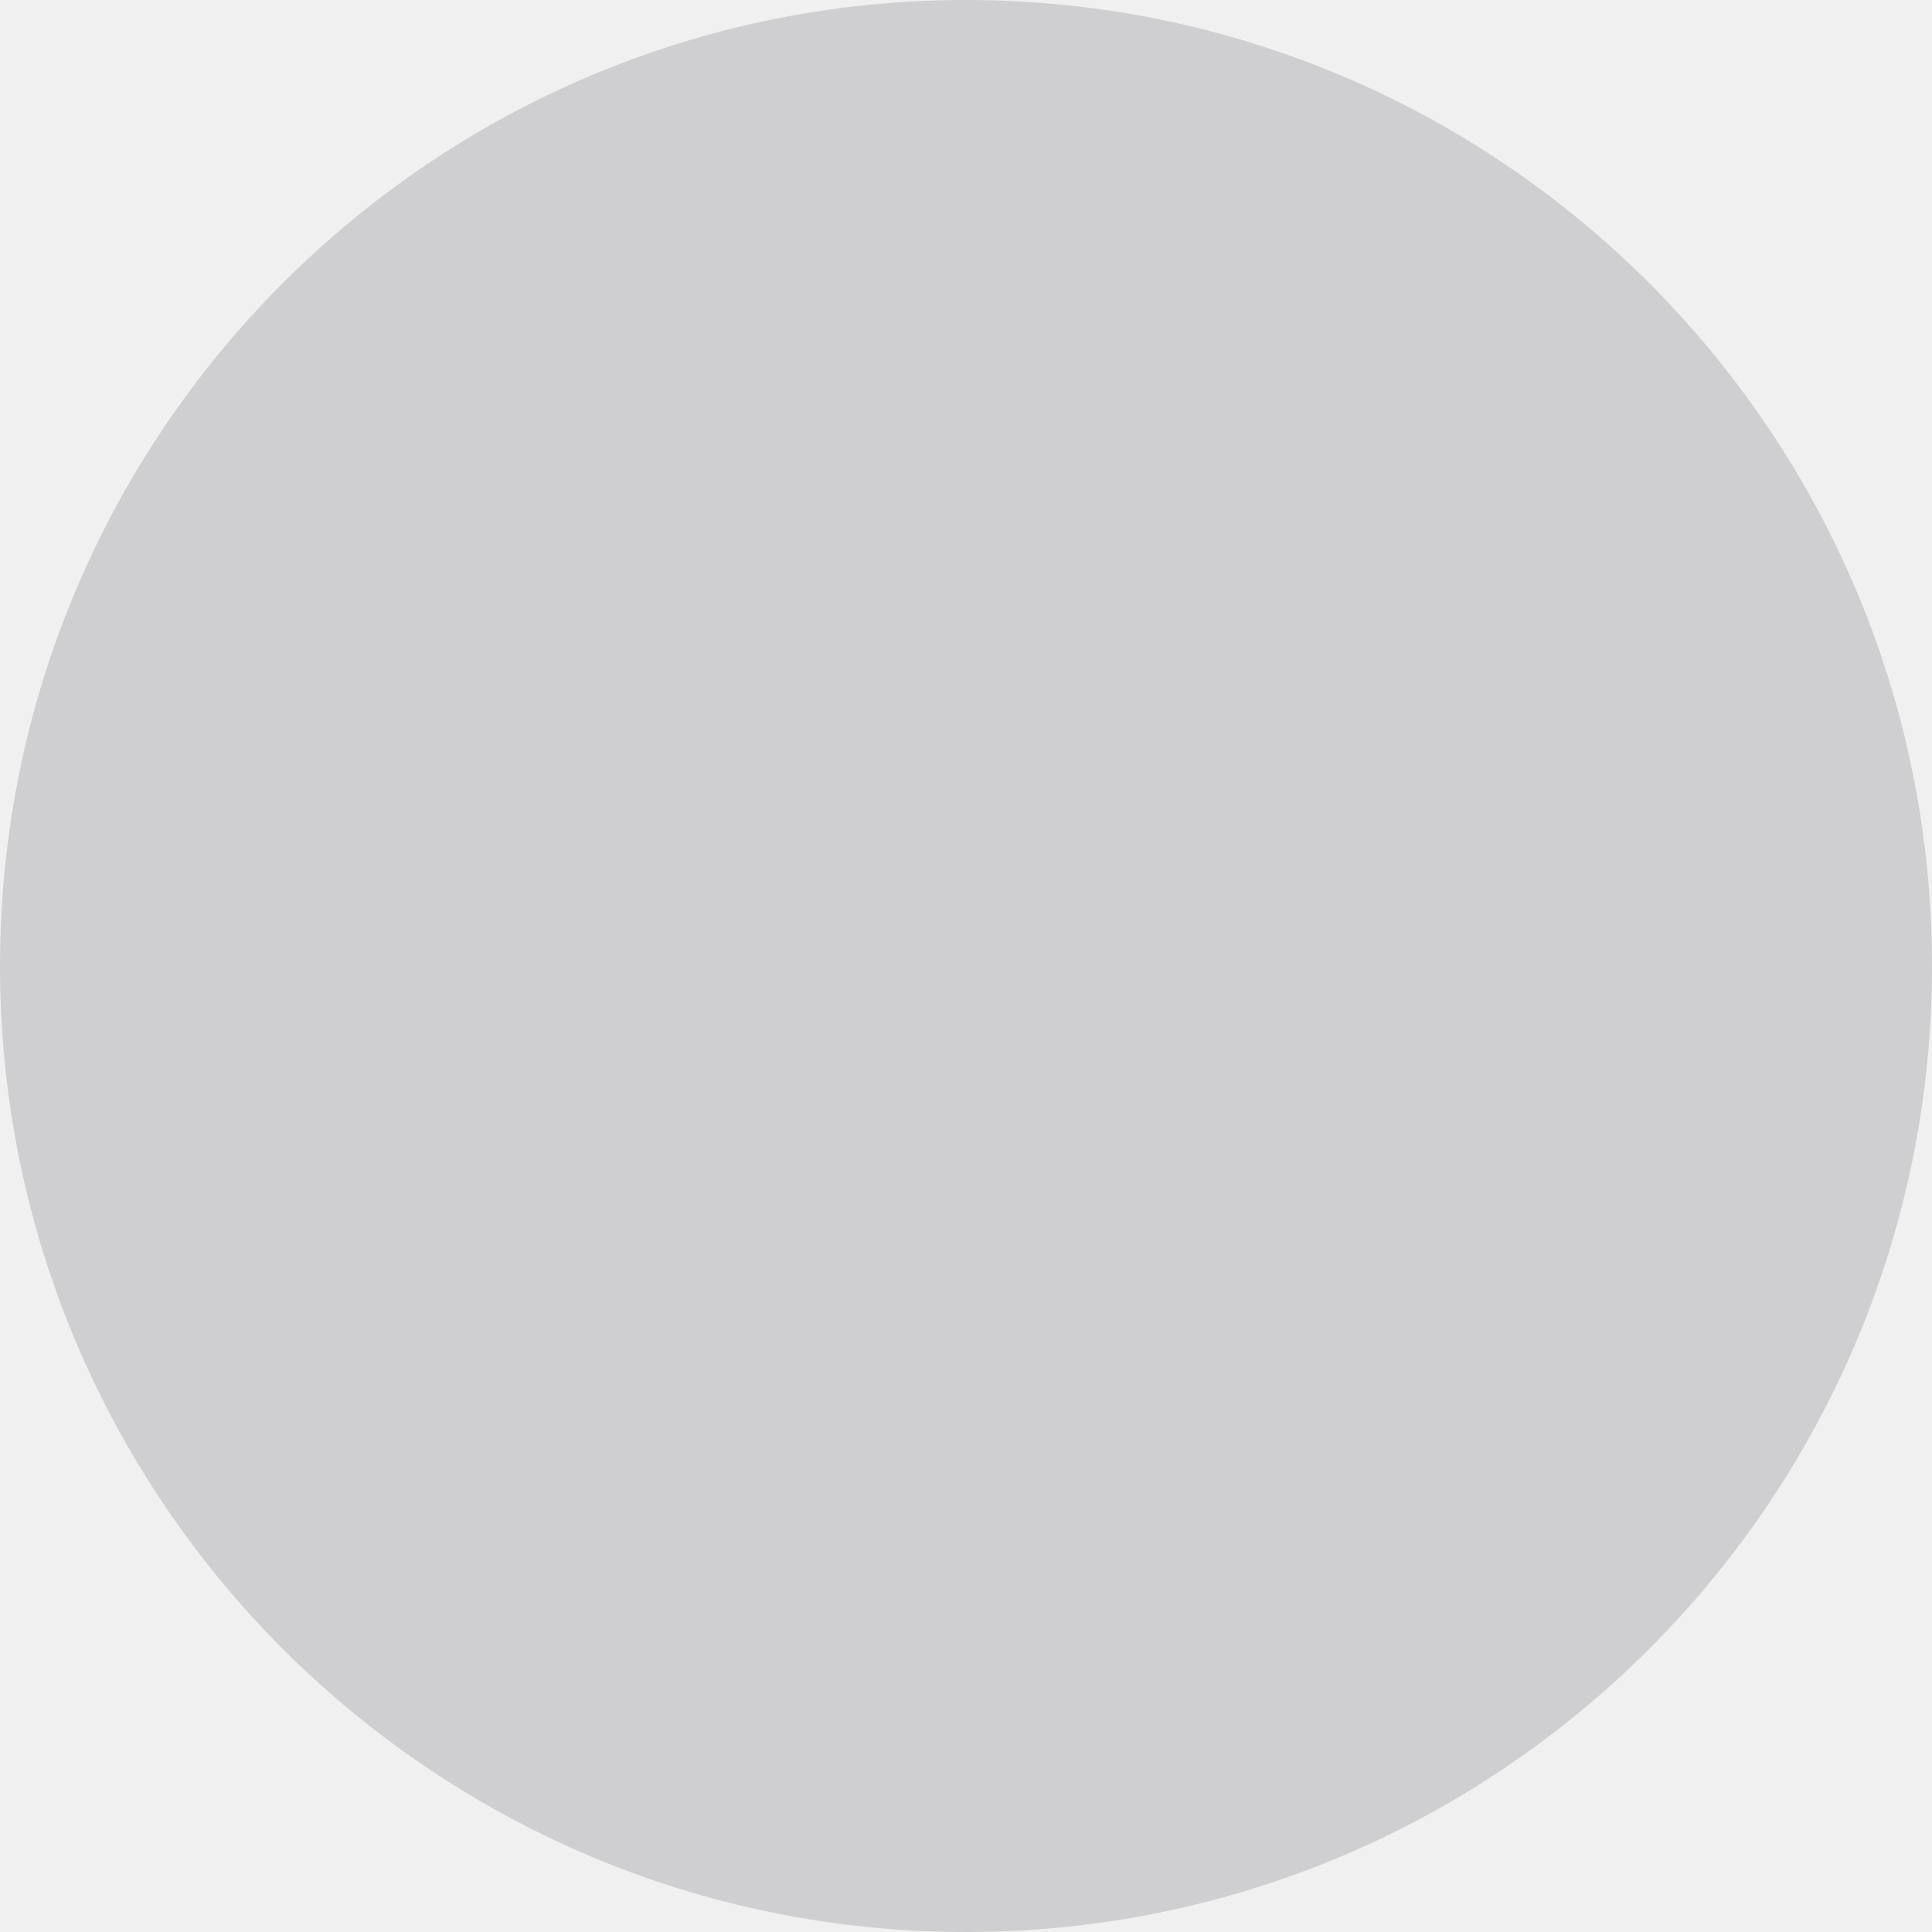
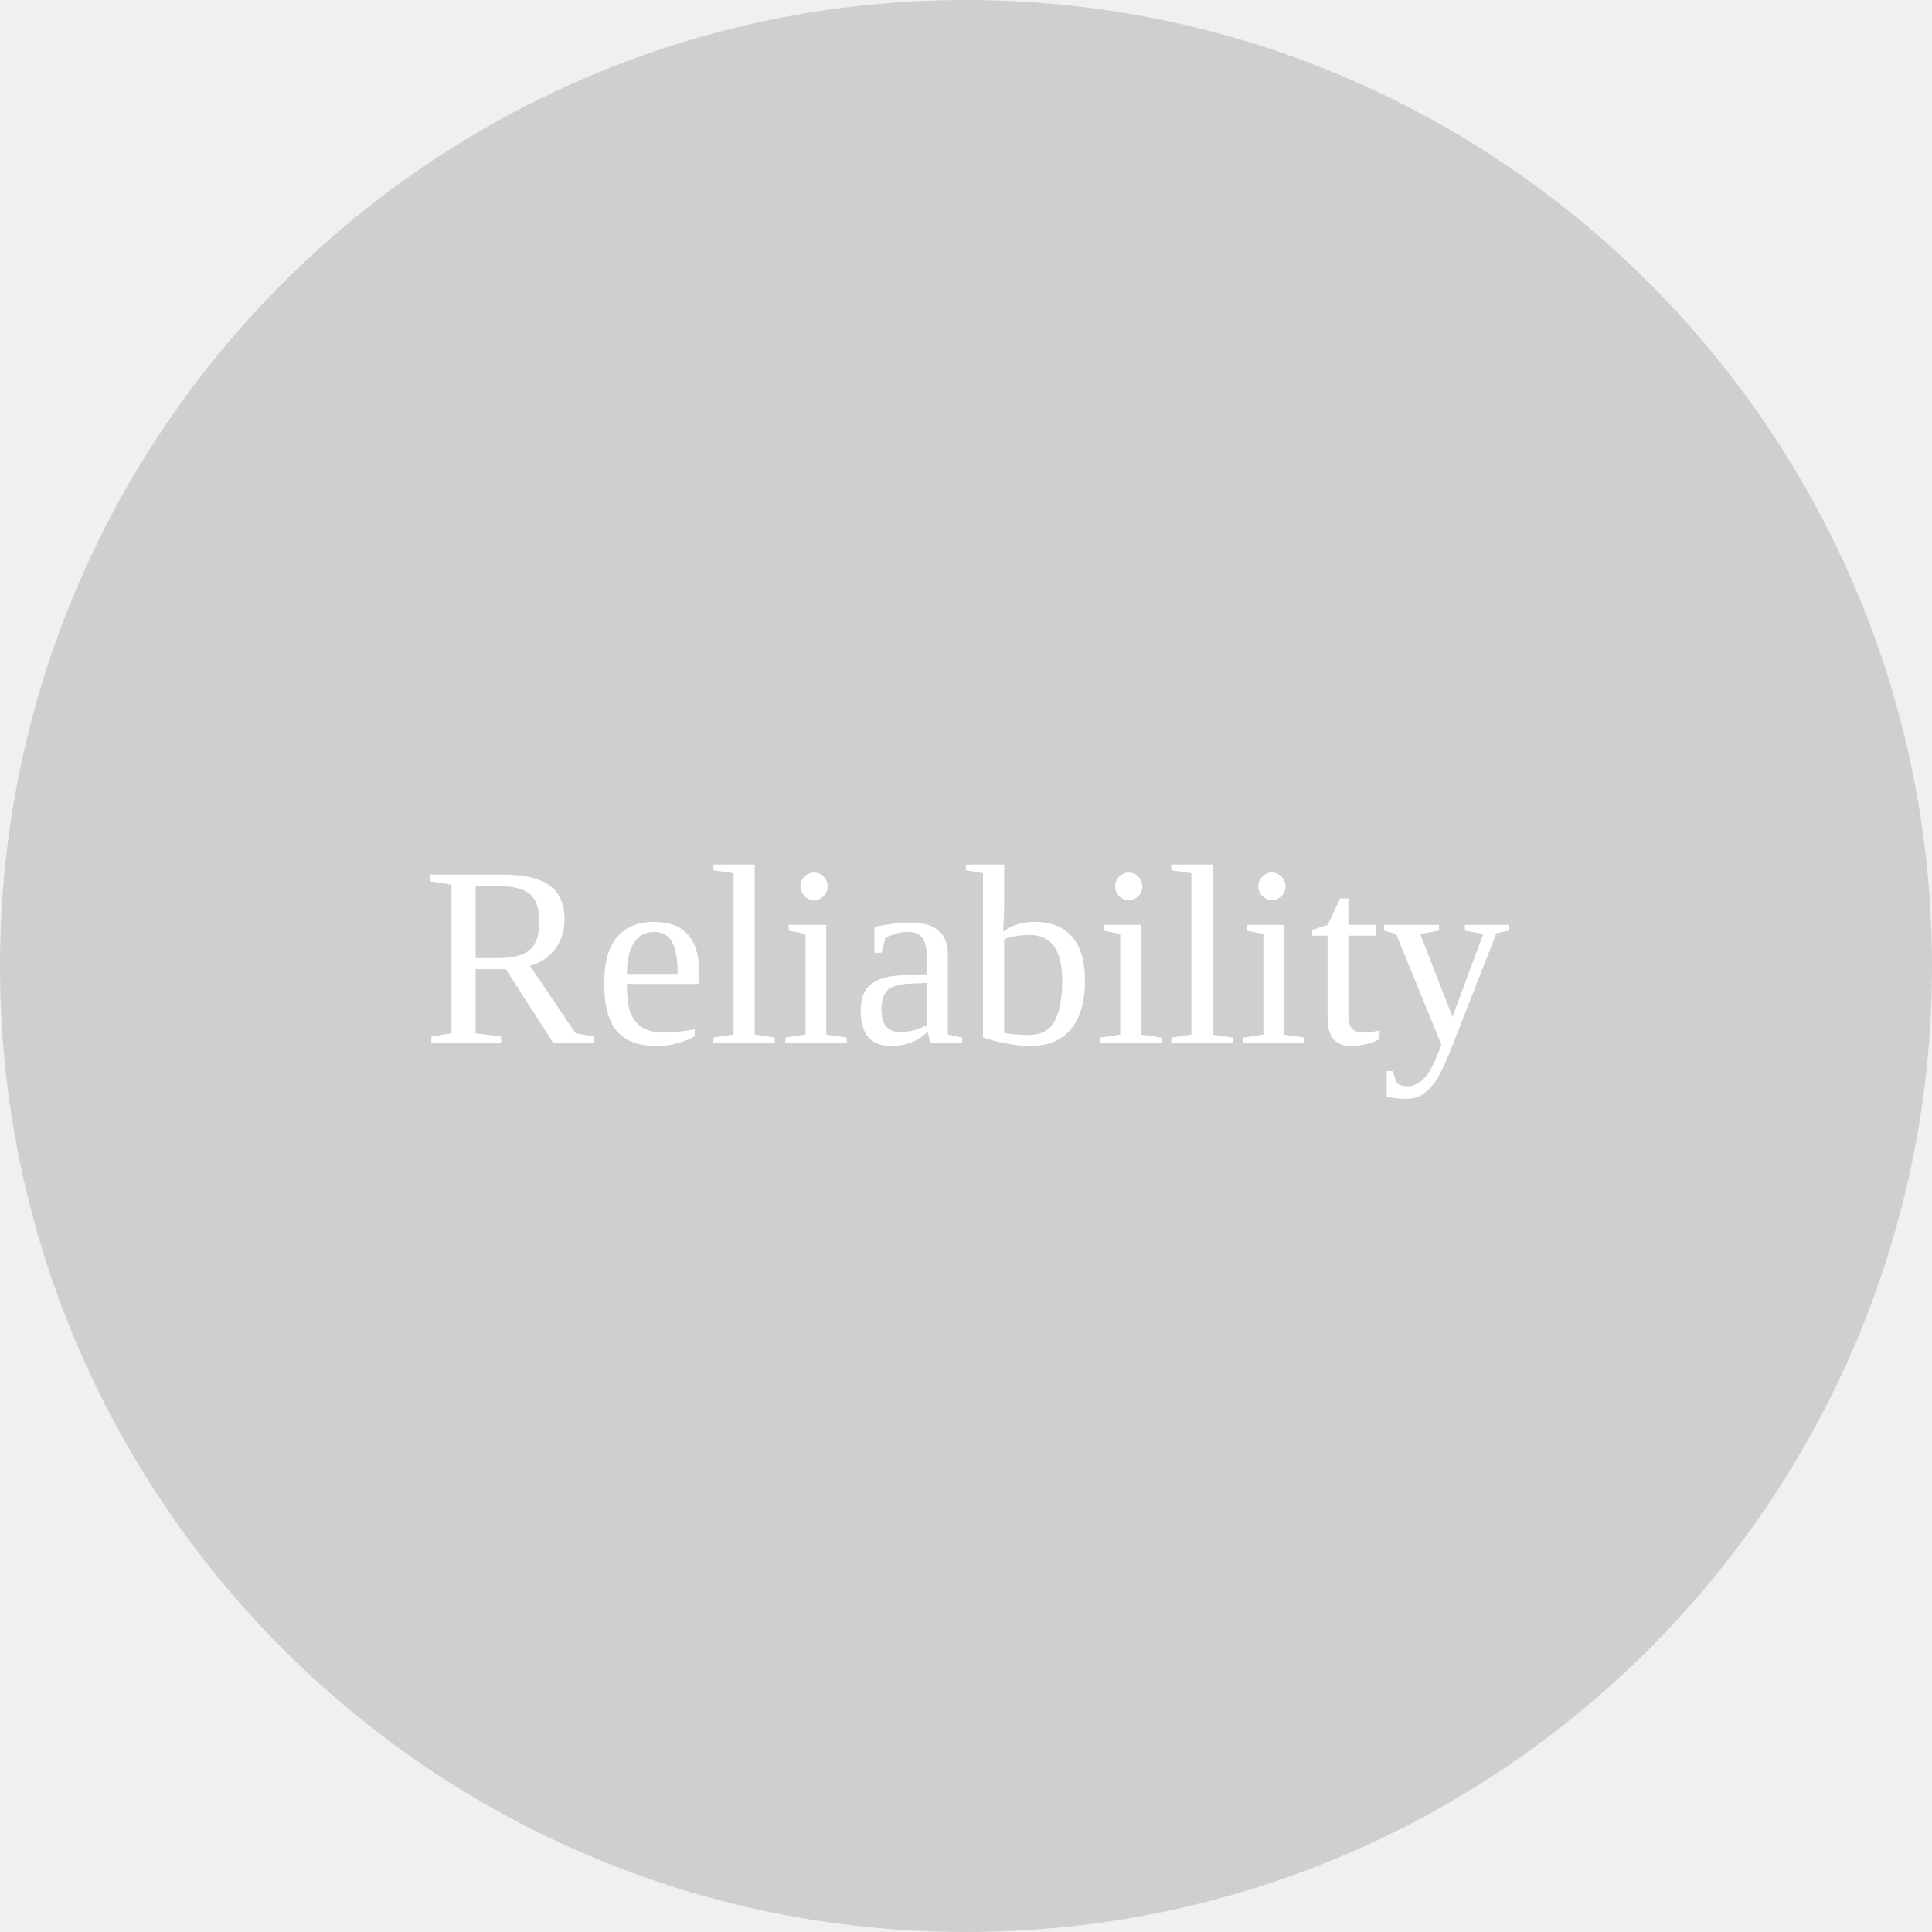
<svg xmlns="http://www.w3.org/2000/svg" width="90px" height="90px" viewBox="0 0 90 90" version="1.1">
  <defs />
  <g id="Page-1" stroke="none" stroke-width="1" fill="none" fill-rule="evenodd">
    <g id="Preferences" transform="translate(-21, -561)" fill="#CFCFD1">
      <circle id="circle_svg" cx="66" cy="606" r="45" />
    </g>
  </g>
+   <text x="50%" y="50%" text-anchor="middle" dy="0.3em" fill="#FFFFFF">Reliability</text>
</svg>
